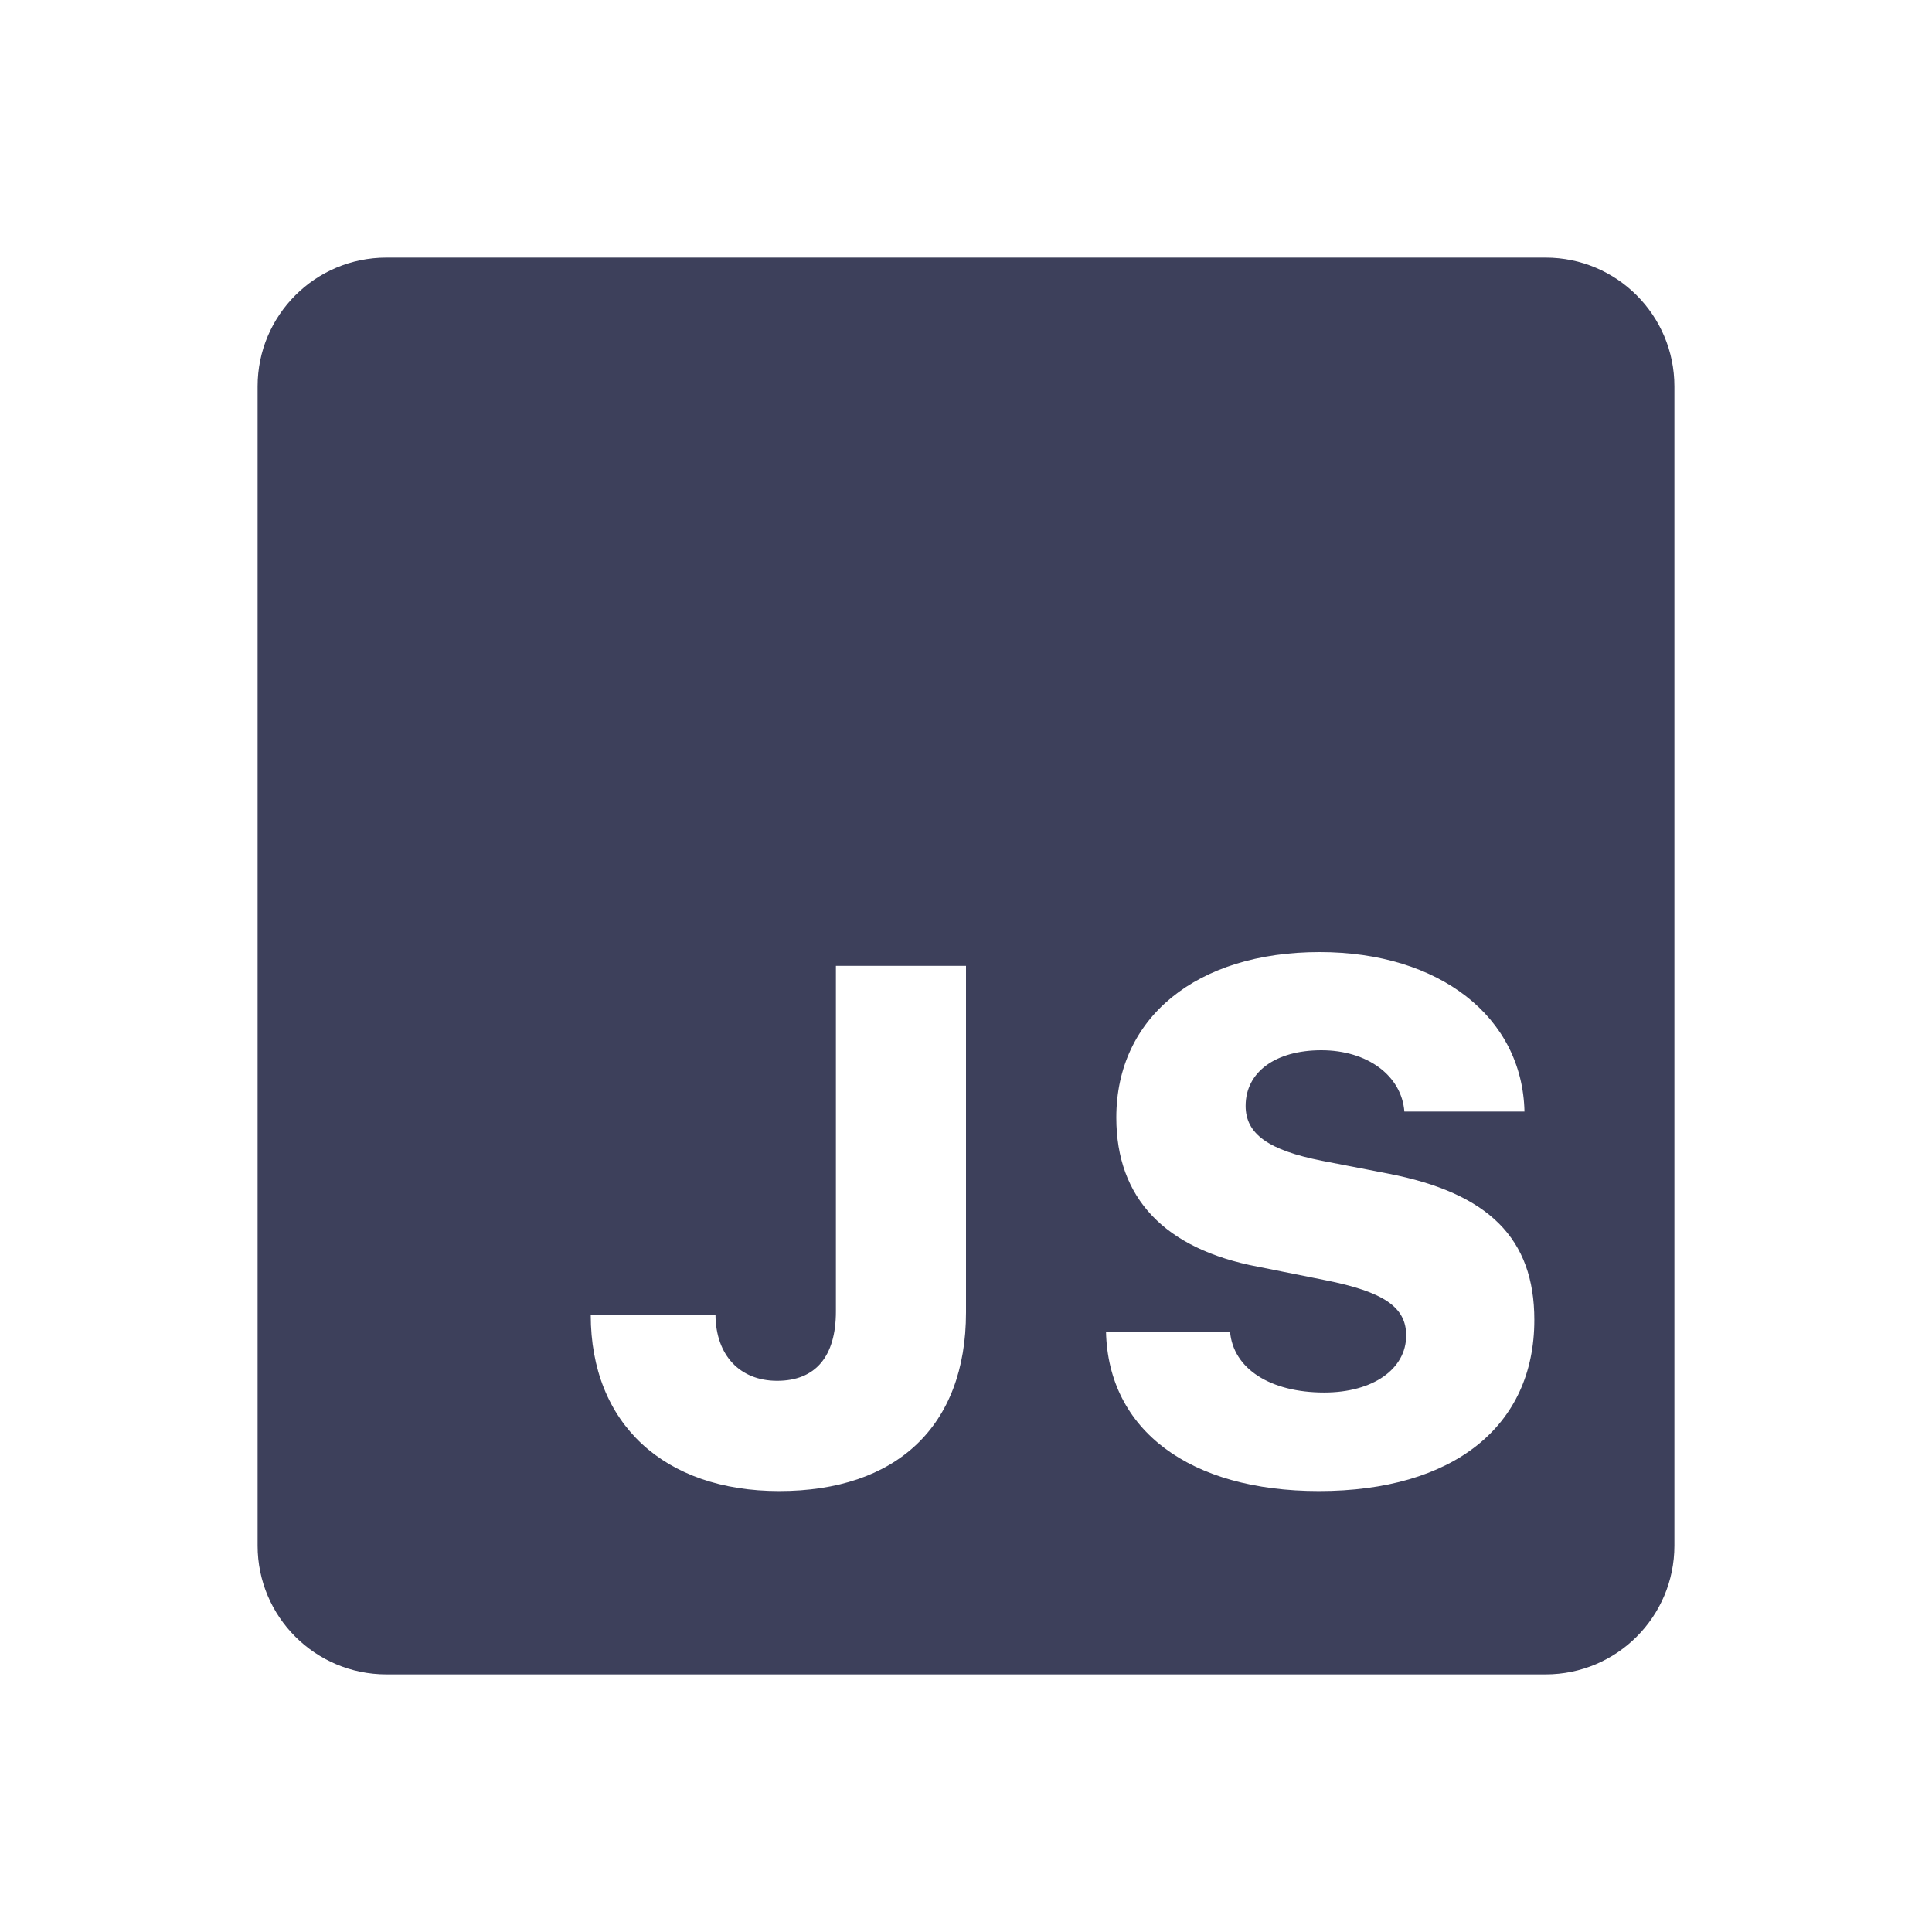
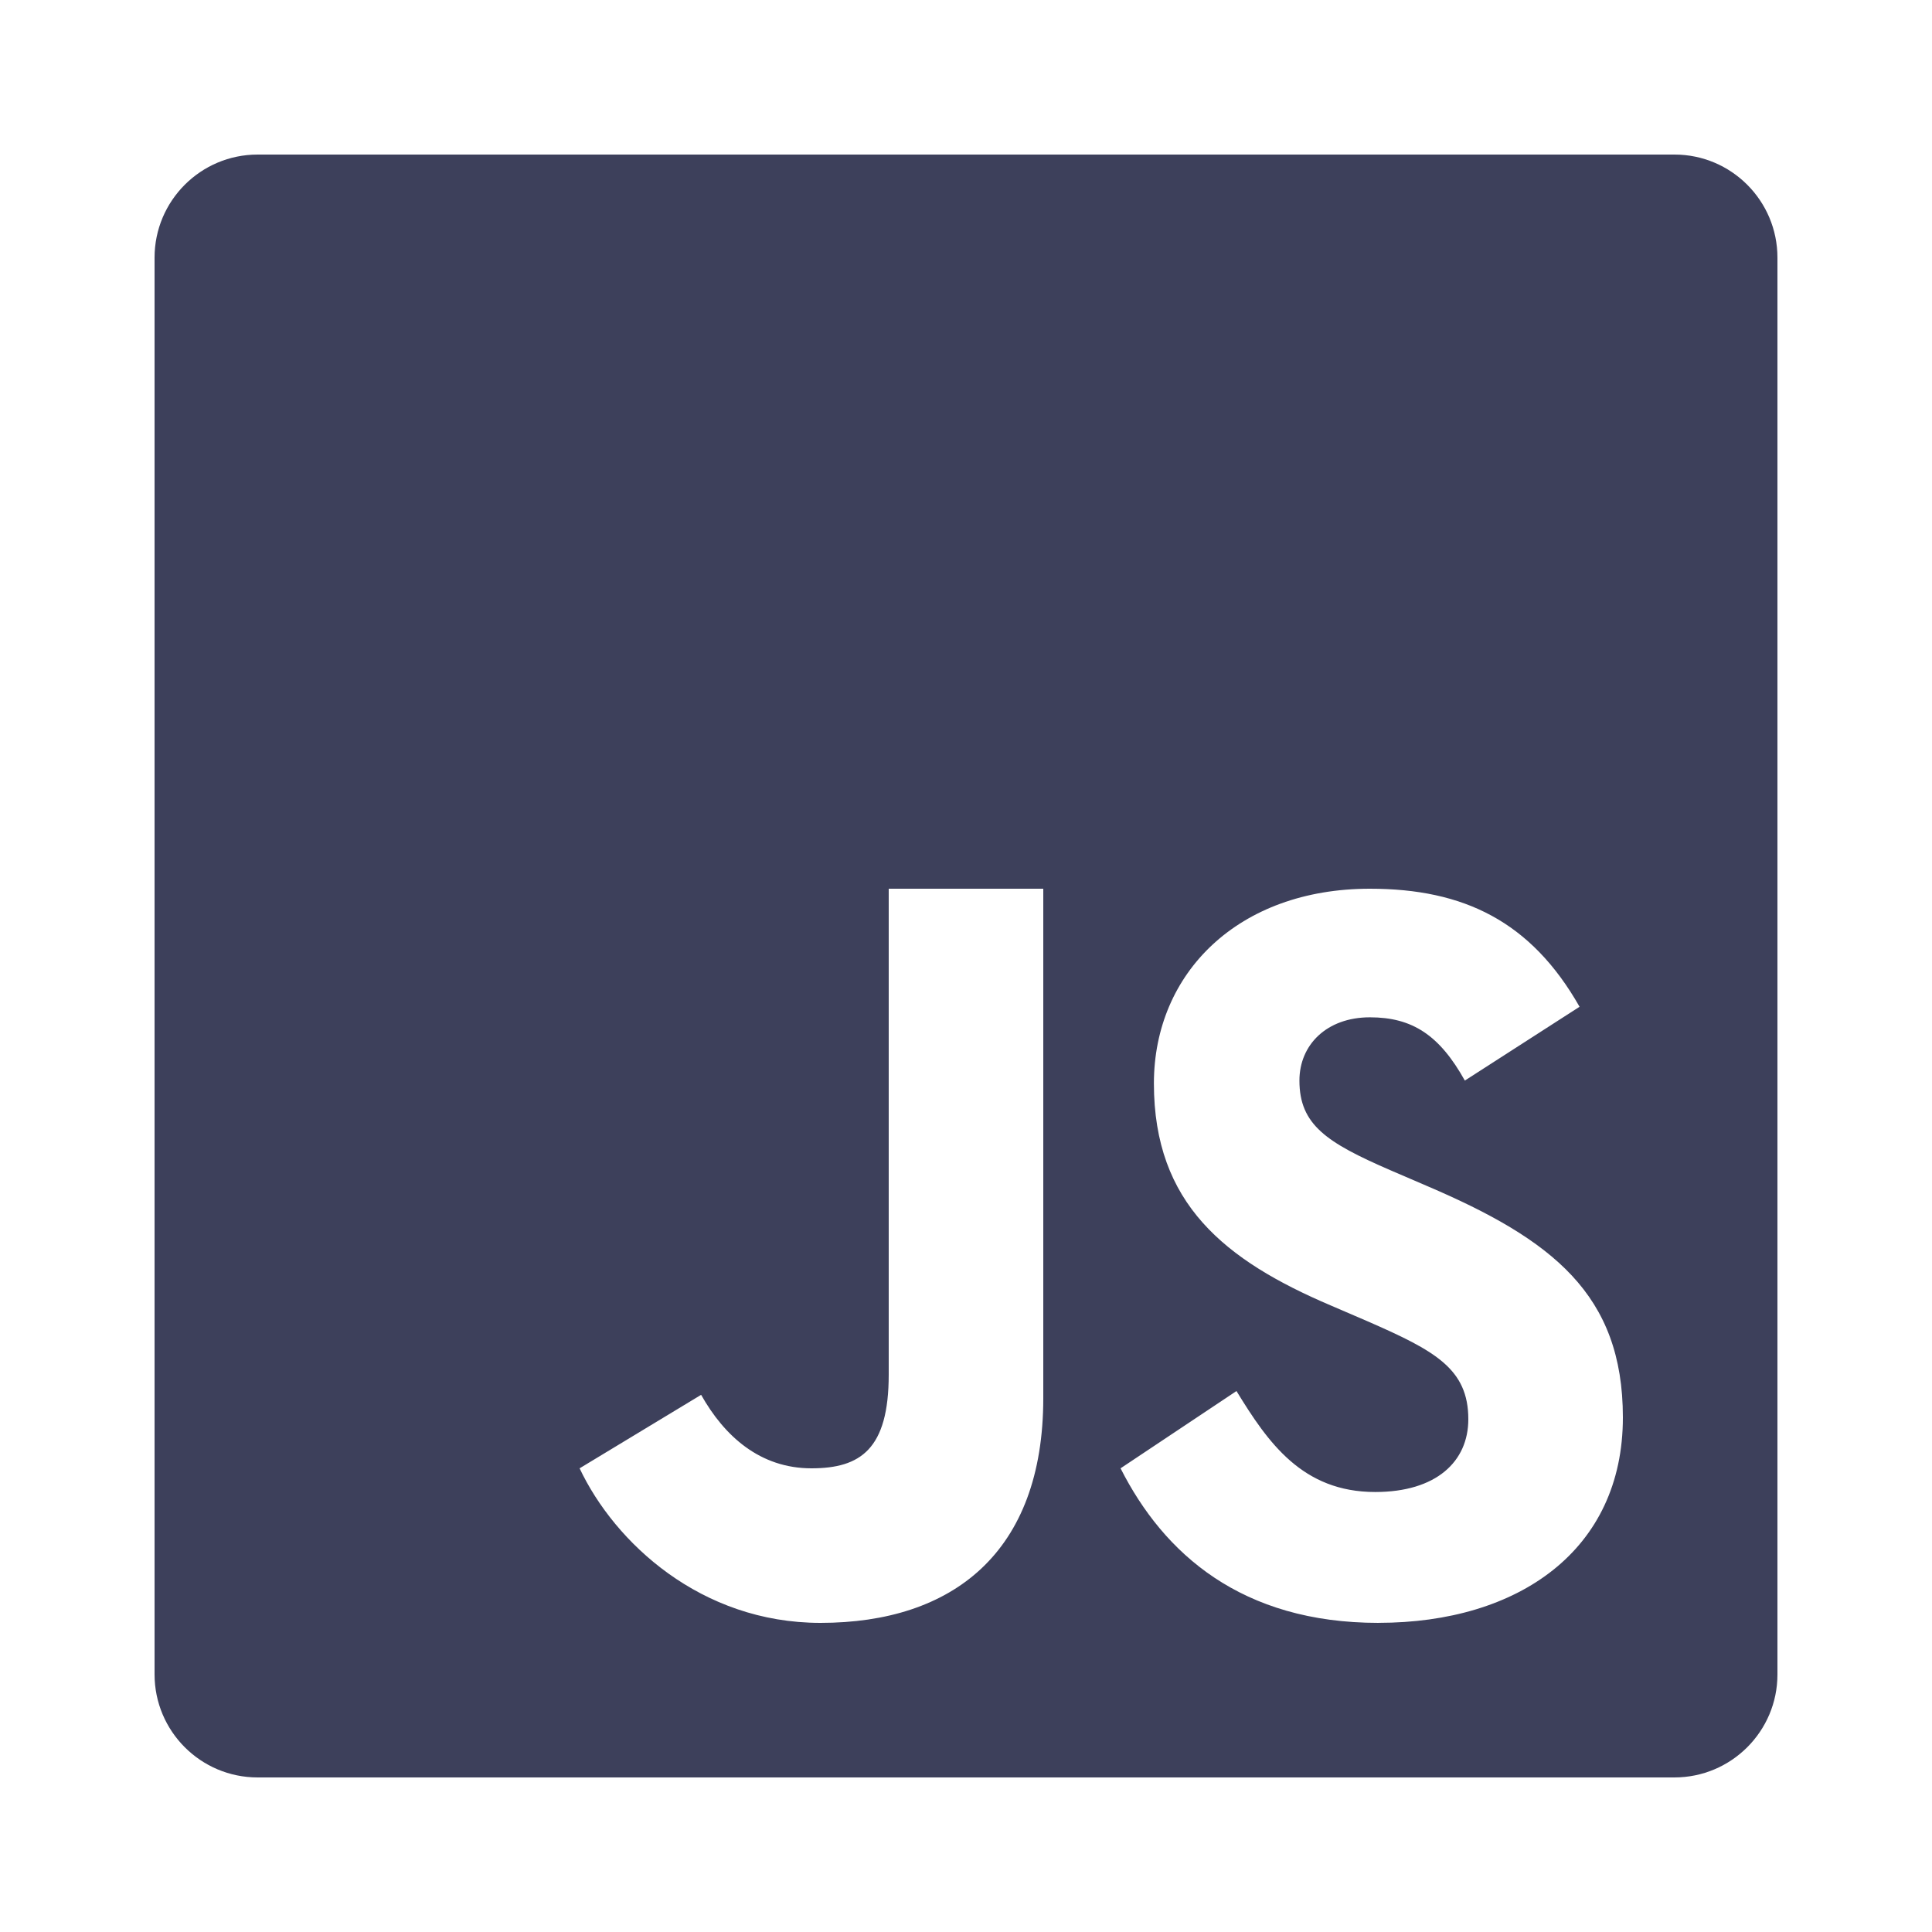
- <svg xmlns="http://www.w3.org/2000/svg" viewBox="0,0,256,256" width="30px" height="30px">
+ <svg xmlns="http://www.w3.org/2000/svg" viewBox="0,0,256,256" width="50px" height="50px">
  <g fill="#3d405b" fill-rule="nonzero" stroke="none" stroke-width="1" stroke-linecap="butt" stroke-linejoin="miter" stroke-miterlimit="10" stroke-dasharray="" stroke-dashoffset="0" font-family="none" font-weight="none" font-size="none" text-anchor="none" style="mix-blend-mode: normal">
-     <g transform="scale(8.53333,8.53333)">
-       <path d="M24,4h-18c-1.105,0 -2,0.895 -2,2v18c0,1.105 0.895,2 2,2h18c1.105,0 2,-0.895 2,-2v-18c0,-1.105 -0.895,-2 -2,-2zM15,20.38c0,1.777 -1.09,2.773 -2.9,2.773c-1.788,0 -2.927,-1.045 -2.927,-2.735h1.937c0.005,0.627 0.379,1.023 0.957,1.023c0.594,0 0.913,-0.374 0.913,-1.078v-5.365h2.02zM20.481,23.153c-2.009,0 -3.273,-0.946 -3.307,-2.476h1.926c0.049,0.578 0.626,0.946 1.463,0.946c0.754,0 1.272,-0.363 1.272,-0.886c0,-0.44 -0.347,-0.677 -1.255,-0.858l-1.045,-0.209c-1.453,-0.275 -2.201,-1.067 -2.201,-2.316c0,-1.552 1.244,-2.57 3.158,-2.57c1.86,0 3.147,1.007 3.18,2.476h-1.865c-0.044,-0.561 -0.578,-0.952 -1.289,-0.952c-0.709,0 -1.176,0.336 -1.176,0.864c0,0.435 0.352,0.688 1.188,0.853l1.022,0.198c1.569,0.303 2.273,1.012 2.273,2.272c0.001,1.657 -1.264,2.658 -3.344,2.658z" />
+     <g transform="scale(5.12,5.12)">
+       <path d="M43.336,4h-36.668c-1.473,0 -2.668,1.195 -2.668,2.668v36.664c0,1.473 1.195,2.668 2.668,2.668h36.664c1.473,0 2.668,-1.195 2.668,-2.664v-36.668c0,-1.473 -1.195,-2.668 -2.664,-2.668zM27,36.184c0,3.996 -2.344,5.816 -5.766,5.816c-3.094,0 -5.324,-2.074 -6.234,-4l3.145,-1.902c0.605,1.074 1.527,1.902 2.855,1.902c1.27,0 2,-0.496 2,-2.426v-12.574h4zM35.676,42c-3.543,0 -5.555,-1.785 -6.676,-4l3,-2c0.816,1.336 1.707,2.613 3.59,2.613c1.582,0 2.41,-0.789 2.41,-1.883c0,-1.305 -0.859,-1.77 -2.598,-2.531l-0.953,-0.41c-2.754,-1.172 -4.586,-2.641 -4.586,-5.75c0,-2.859 2.184,-5.039 5.59,-5.039c2.426,0 4.168,0.844 5.426,3.055l-2.969,1.91c-0.656,-1.176 -1.359,-1.637 -2.457,-1.637c-1.117,0 -1.824,0.711 -1.824,1.637c0,1.145 0.707,1.605 2.344,2.316l0.953,0.41c3.246,1.387 5.074,2.805 5.074,5.992c0,3.434 -2.699,5.316 -6.324,5.316z" />
    </g>
  </g>
</svg>
